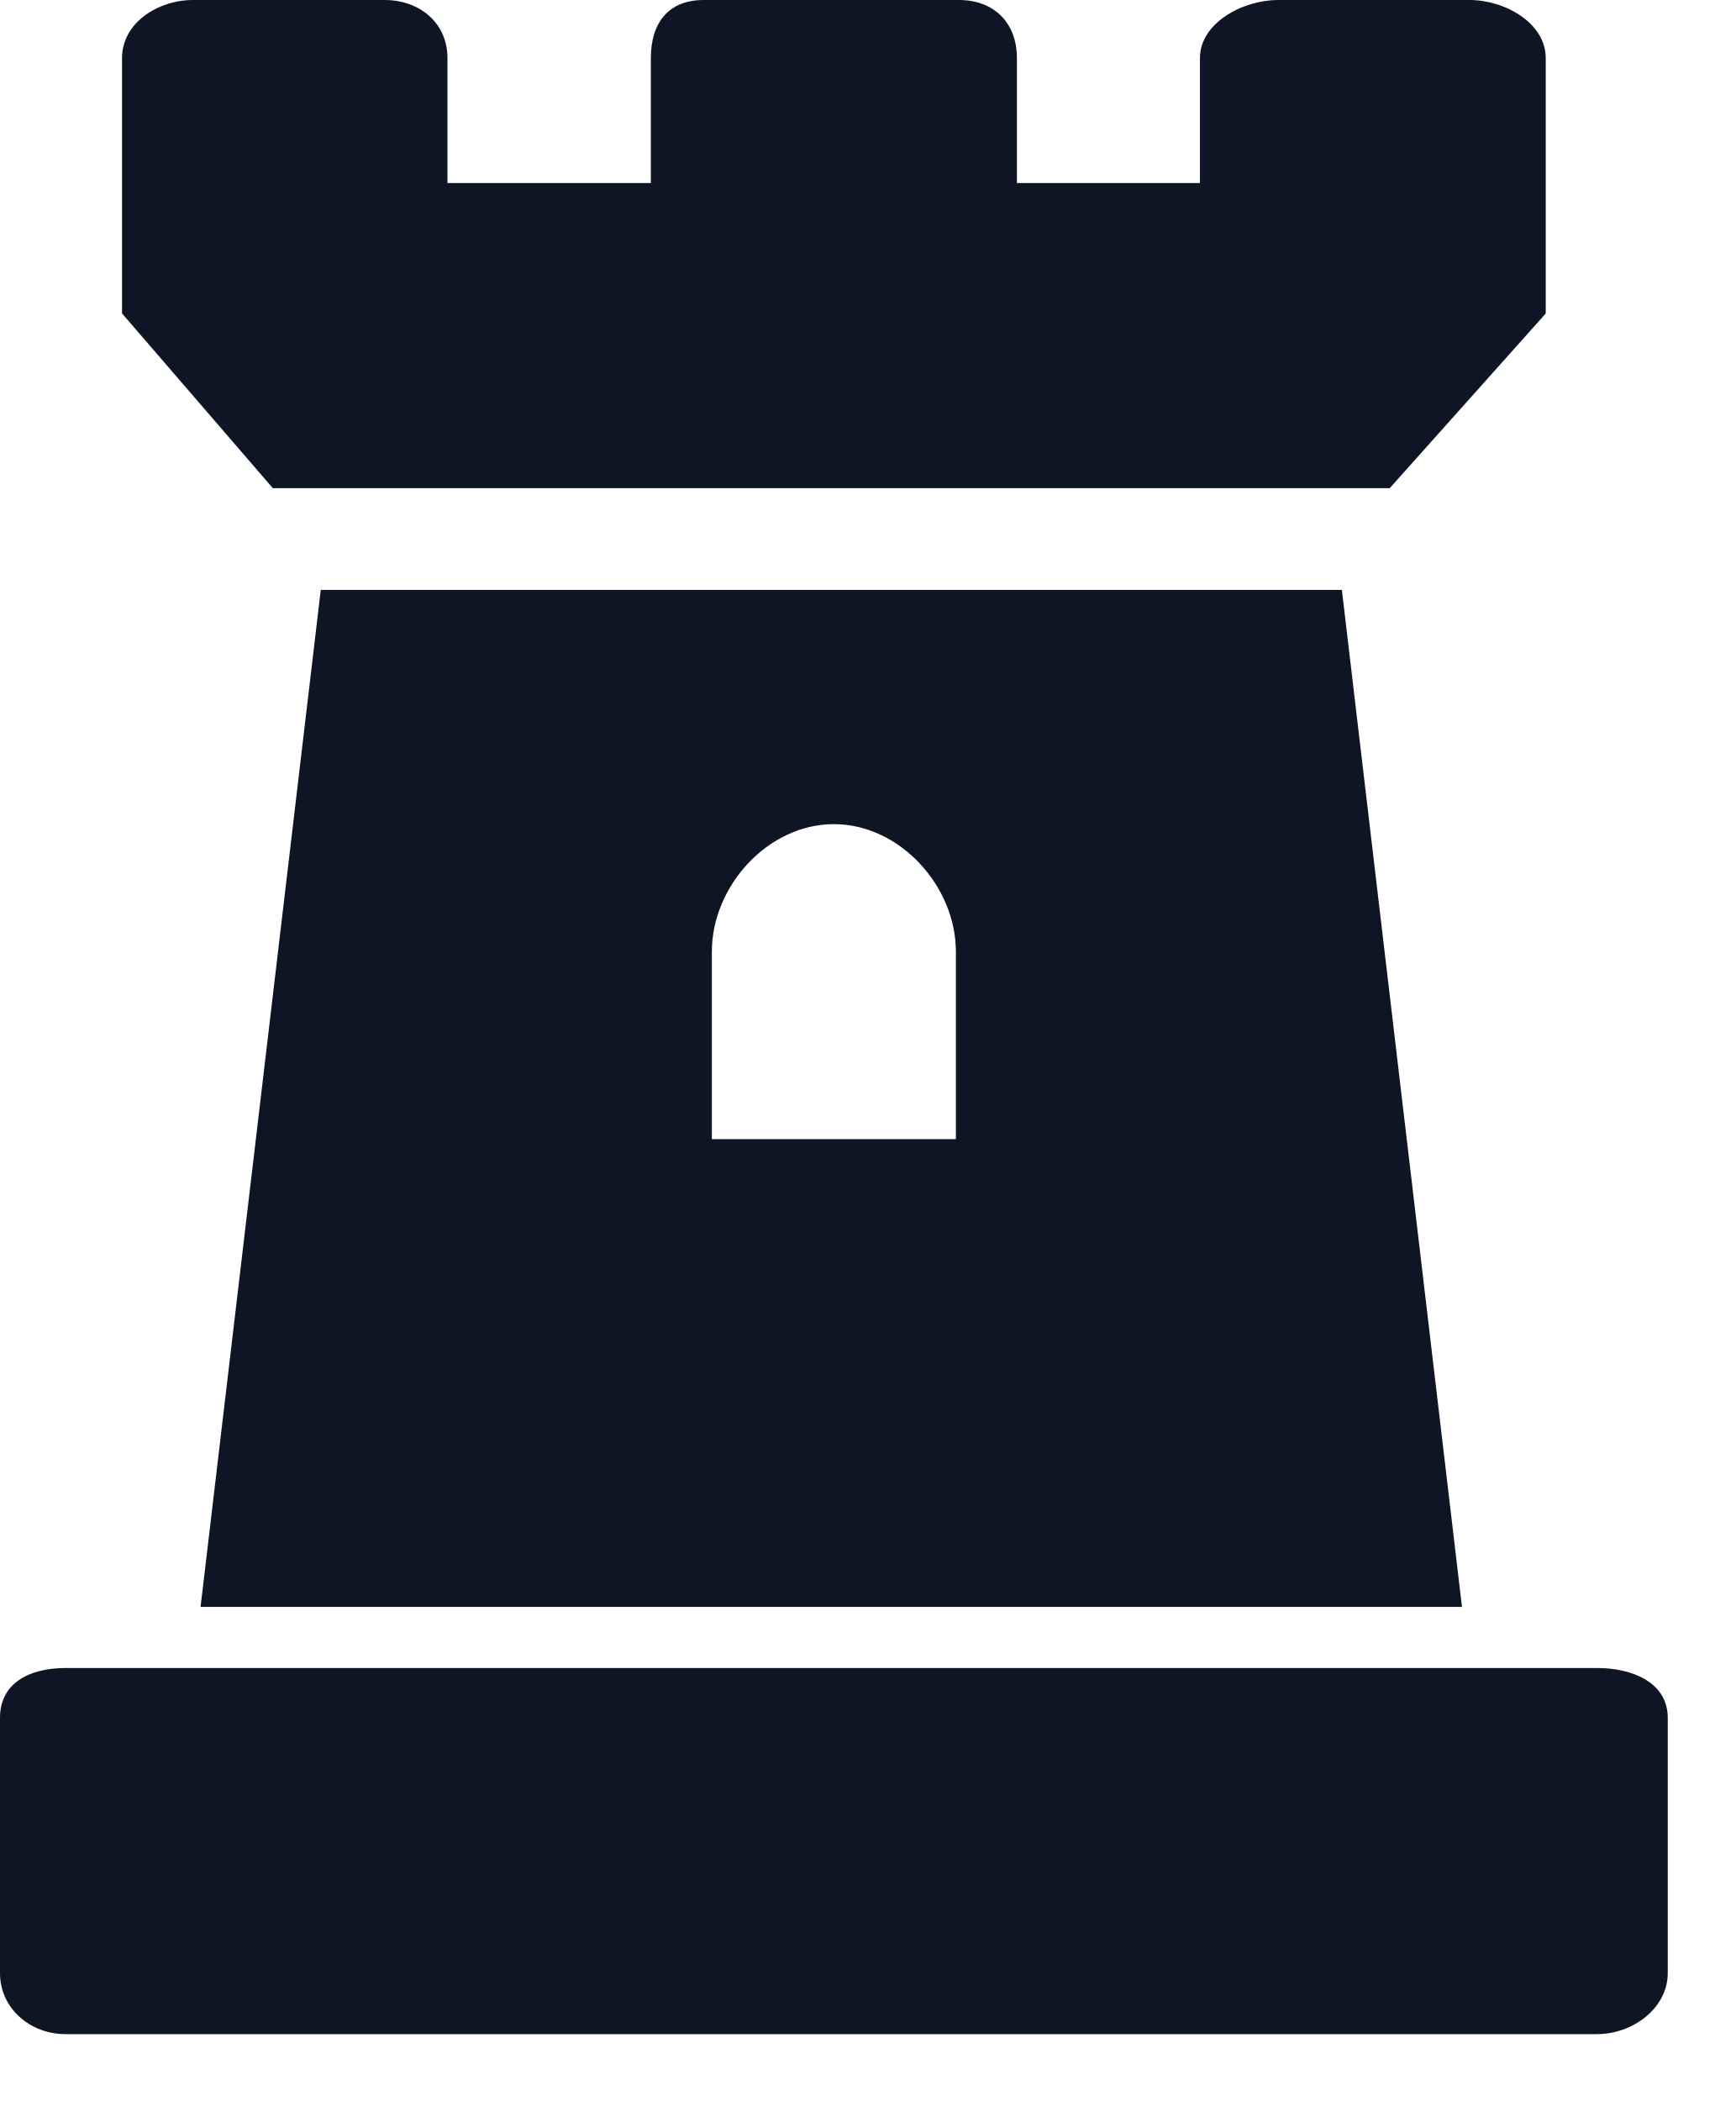
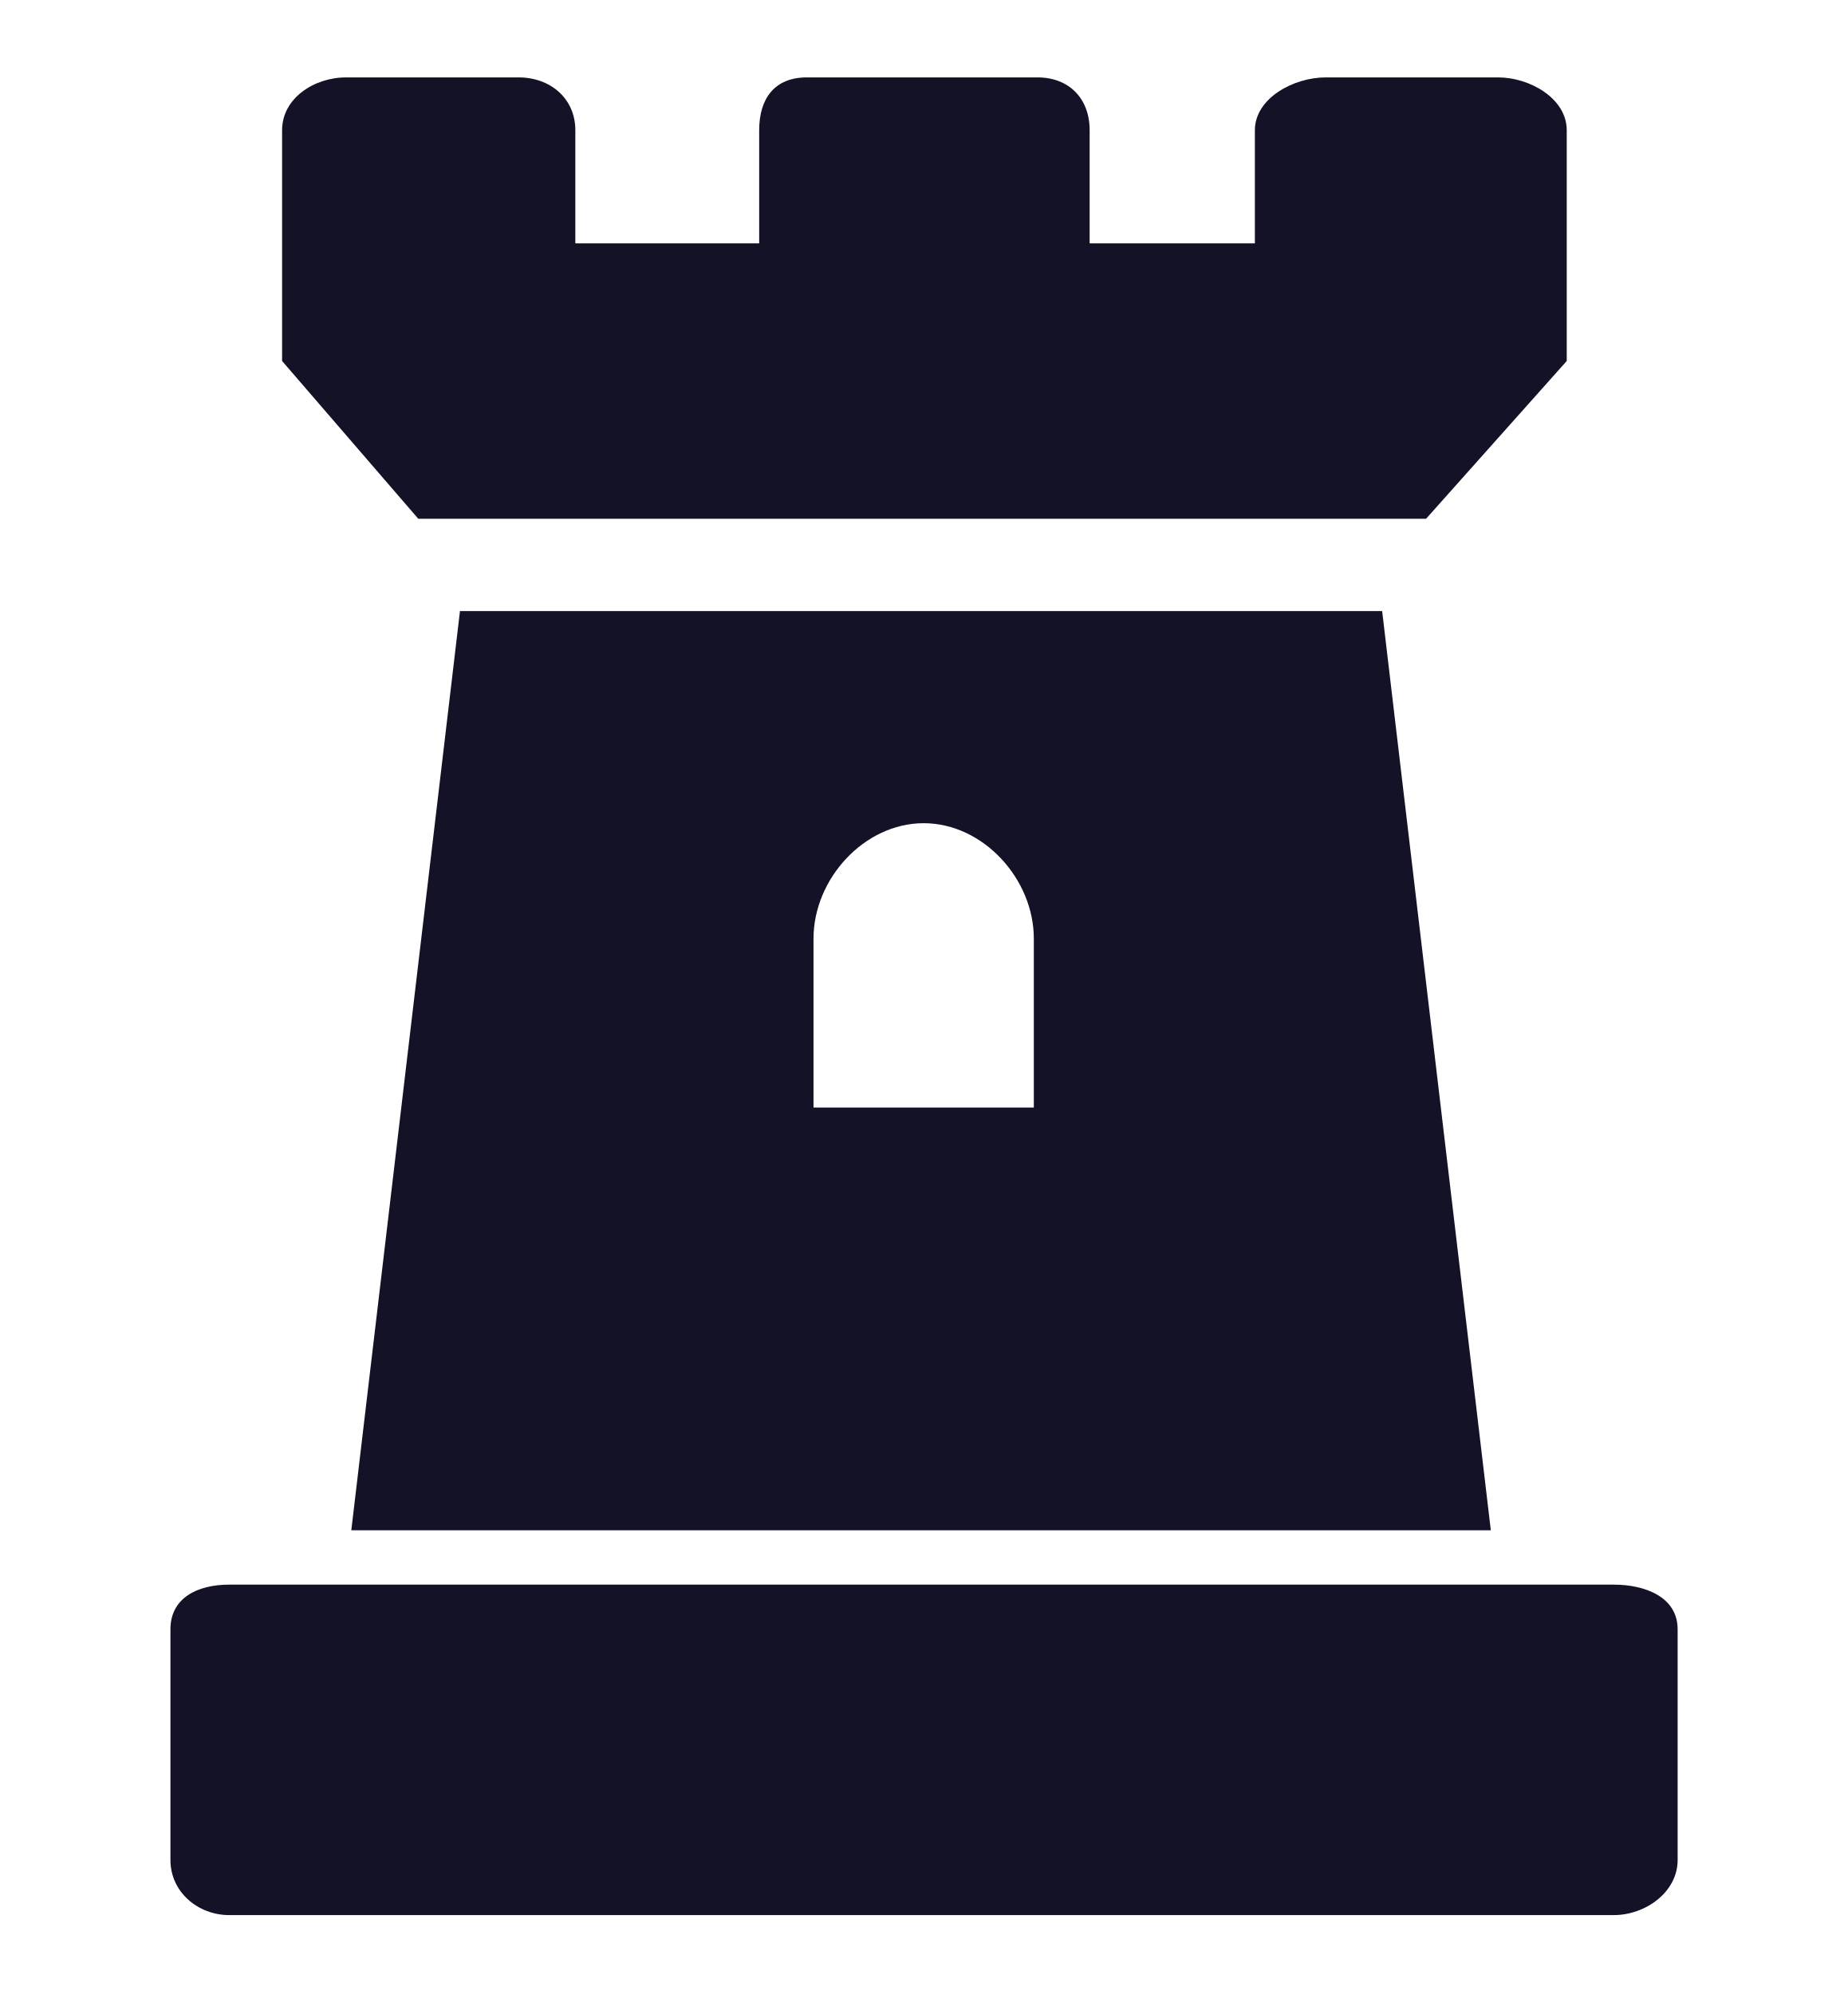
- <svg xmlns="http://www.w3.org/2000/svg" width="19" height="23" viewBox="0 0 19 23" fill="none">
-   <path d="M15.216 5.344L16.924 3.432V2.733V2.034V0.636C16.924 0.251 16.476 0 16.09 0H13.993C13.607 0 13.138 0.251 13.138 0.636V2.004H11.134V0.636C11.134 0.251 10.885 0 10.499 0H7.704C7.318 0 7.126 0.251 7.126 0.636V2.004H4.899V0.636C4.899 0.251 4.596 0 4.21 0H2.114C1.728 0 1.336 0.251 1.336 0.636V2.034V2.733V3.431L2.987 5.344H15.216Z" fill="#0E1626" />
-   <path d="M0.716 18.26C0.331 18.26 0 18.419 0 18.805V21.6C0 21.986 0.331 22.268 0.716 22.268H17.487C17.873 22.268 18.26 21.986 18.26 21.6V18.805C18.26 18.419 17.873 18.26 17.487 18.26H0.716Z" fill="#0E1626" />
-   <path d="M14.692 6.458H3.512L2.196 17.591H16.007L14.692 6.458ZM10.466 12.47H7.794V10.419C7.794 9.699 8.409 9.022 9.13 9.022C9.85 9.022 10.466 9.699 10.466 10.419V12.47Z" fill="#0E1626" />
+ <svg xmlns="http://www.w3.org/2000/svg" id="Calque_2" data-name="Calque 2" viewBox="0 0 24.82 26.79">
+   <defs>
+     <style>
+       .cls-1 {
+         fill: #141227;
+       }
+     </style>
+   </defs>
+   <path class="cls-1" d="m19.16,6.97l1.89-2.12V1.75c0-.43-.5-.71-.92-.71h-2.32c-.43,0-.95.28-.95.71v1.52h-2.22v-1.52c0-.43-.28-.71-.7-.71h-3.1c-.43,0-.64.28-.64.71v1.52h-2.47v-1.52c0-.43-.34-.71-.76-.71h-2.32c-.43,0-.86.28-.86.71v3.1l1.83,2.12h13.56Z" />
+   <path class="cls-1" d="m3.08,21.29c-.43,0-.79.18-.79.6v3.1c0,.43.37.74.79.74h18.6c.43,0,.86-.31.86-.74v-3.1c0-.43-.43-.6-.86-.6H3.08Z" />
+   <path class="cls-1" d="m18.58,8.21H6.18l-1.46,12.35h15.31l-1.46-12.35Zm-4.69,6.67h-2.96v-2.27c0-.8.68-1.55,1.48-1.55s1.48.75,1.48,1.55v2.27Z" />
</svg>
